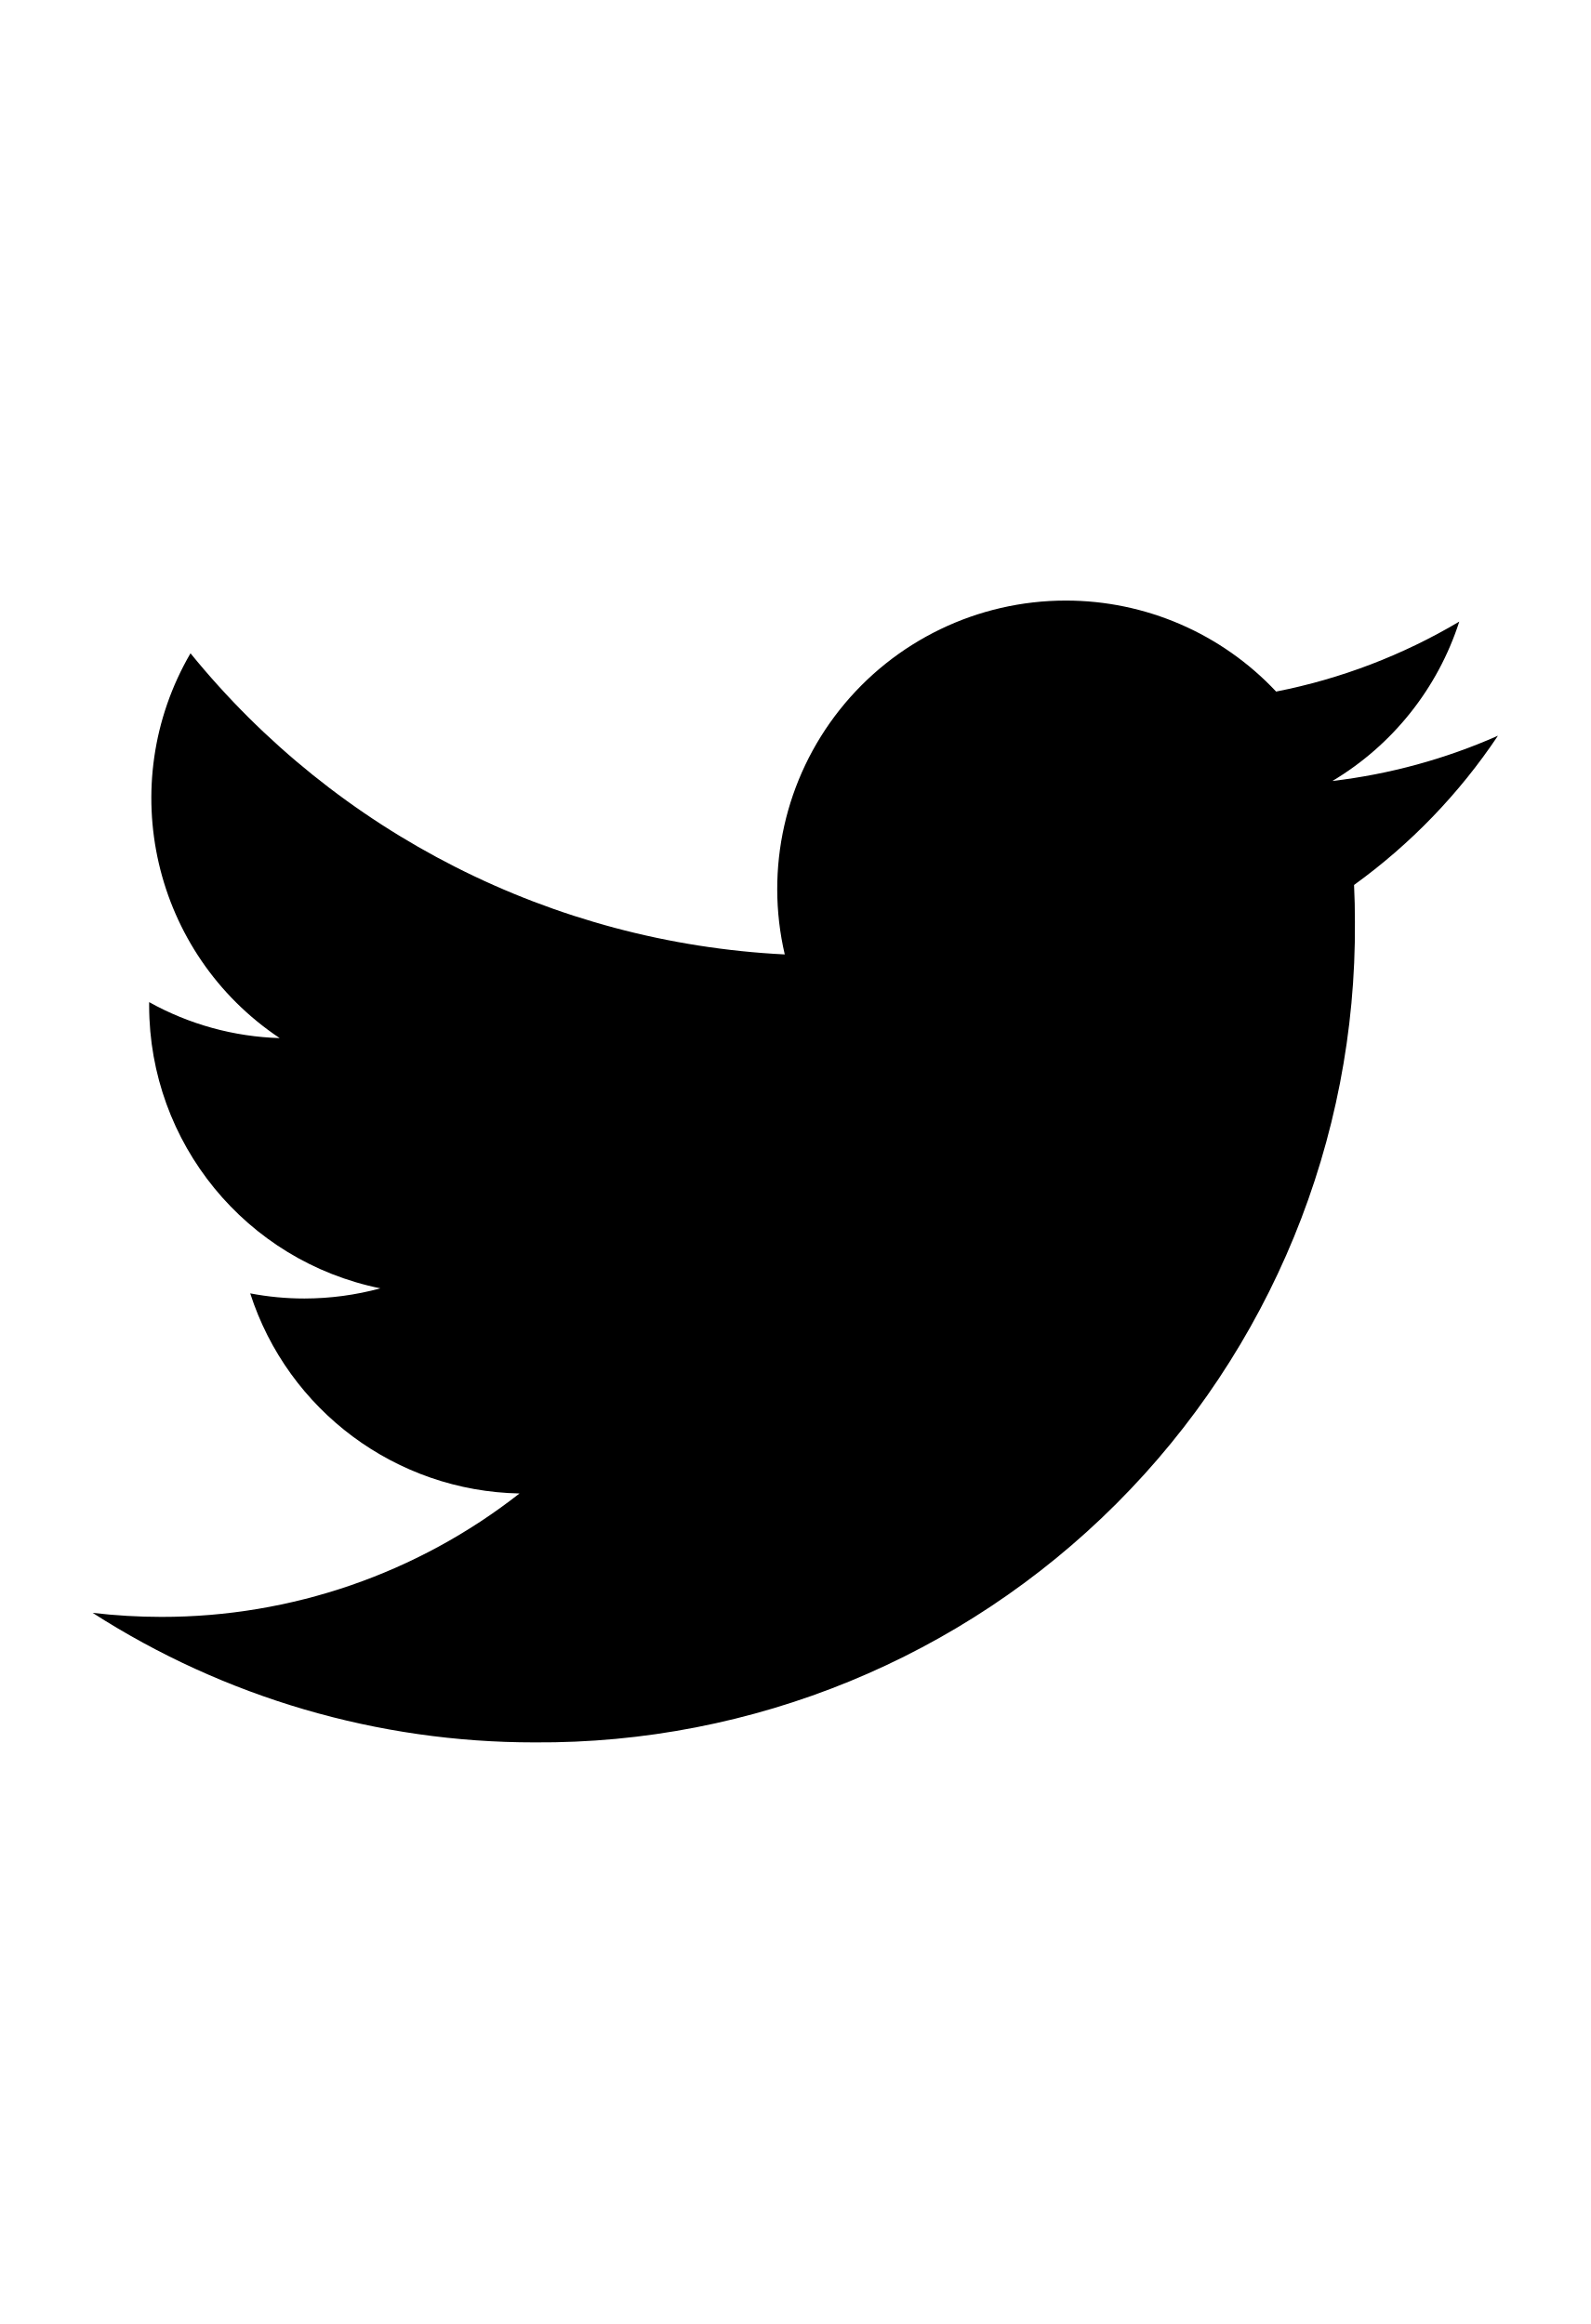
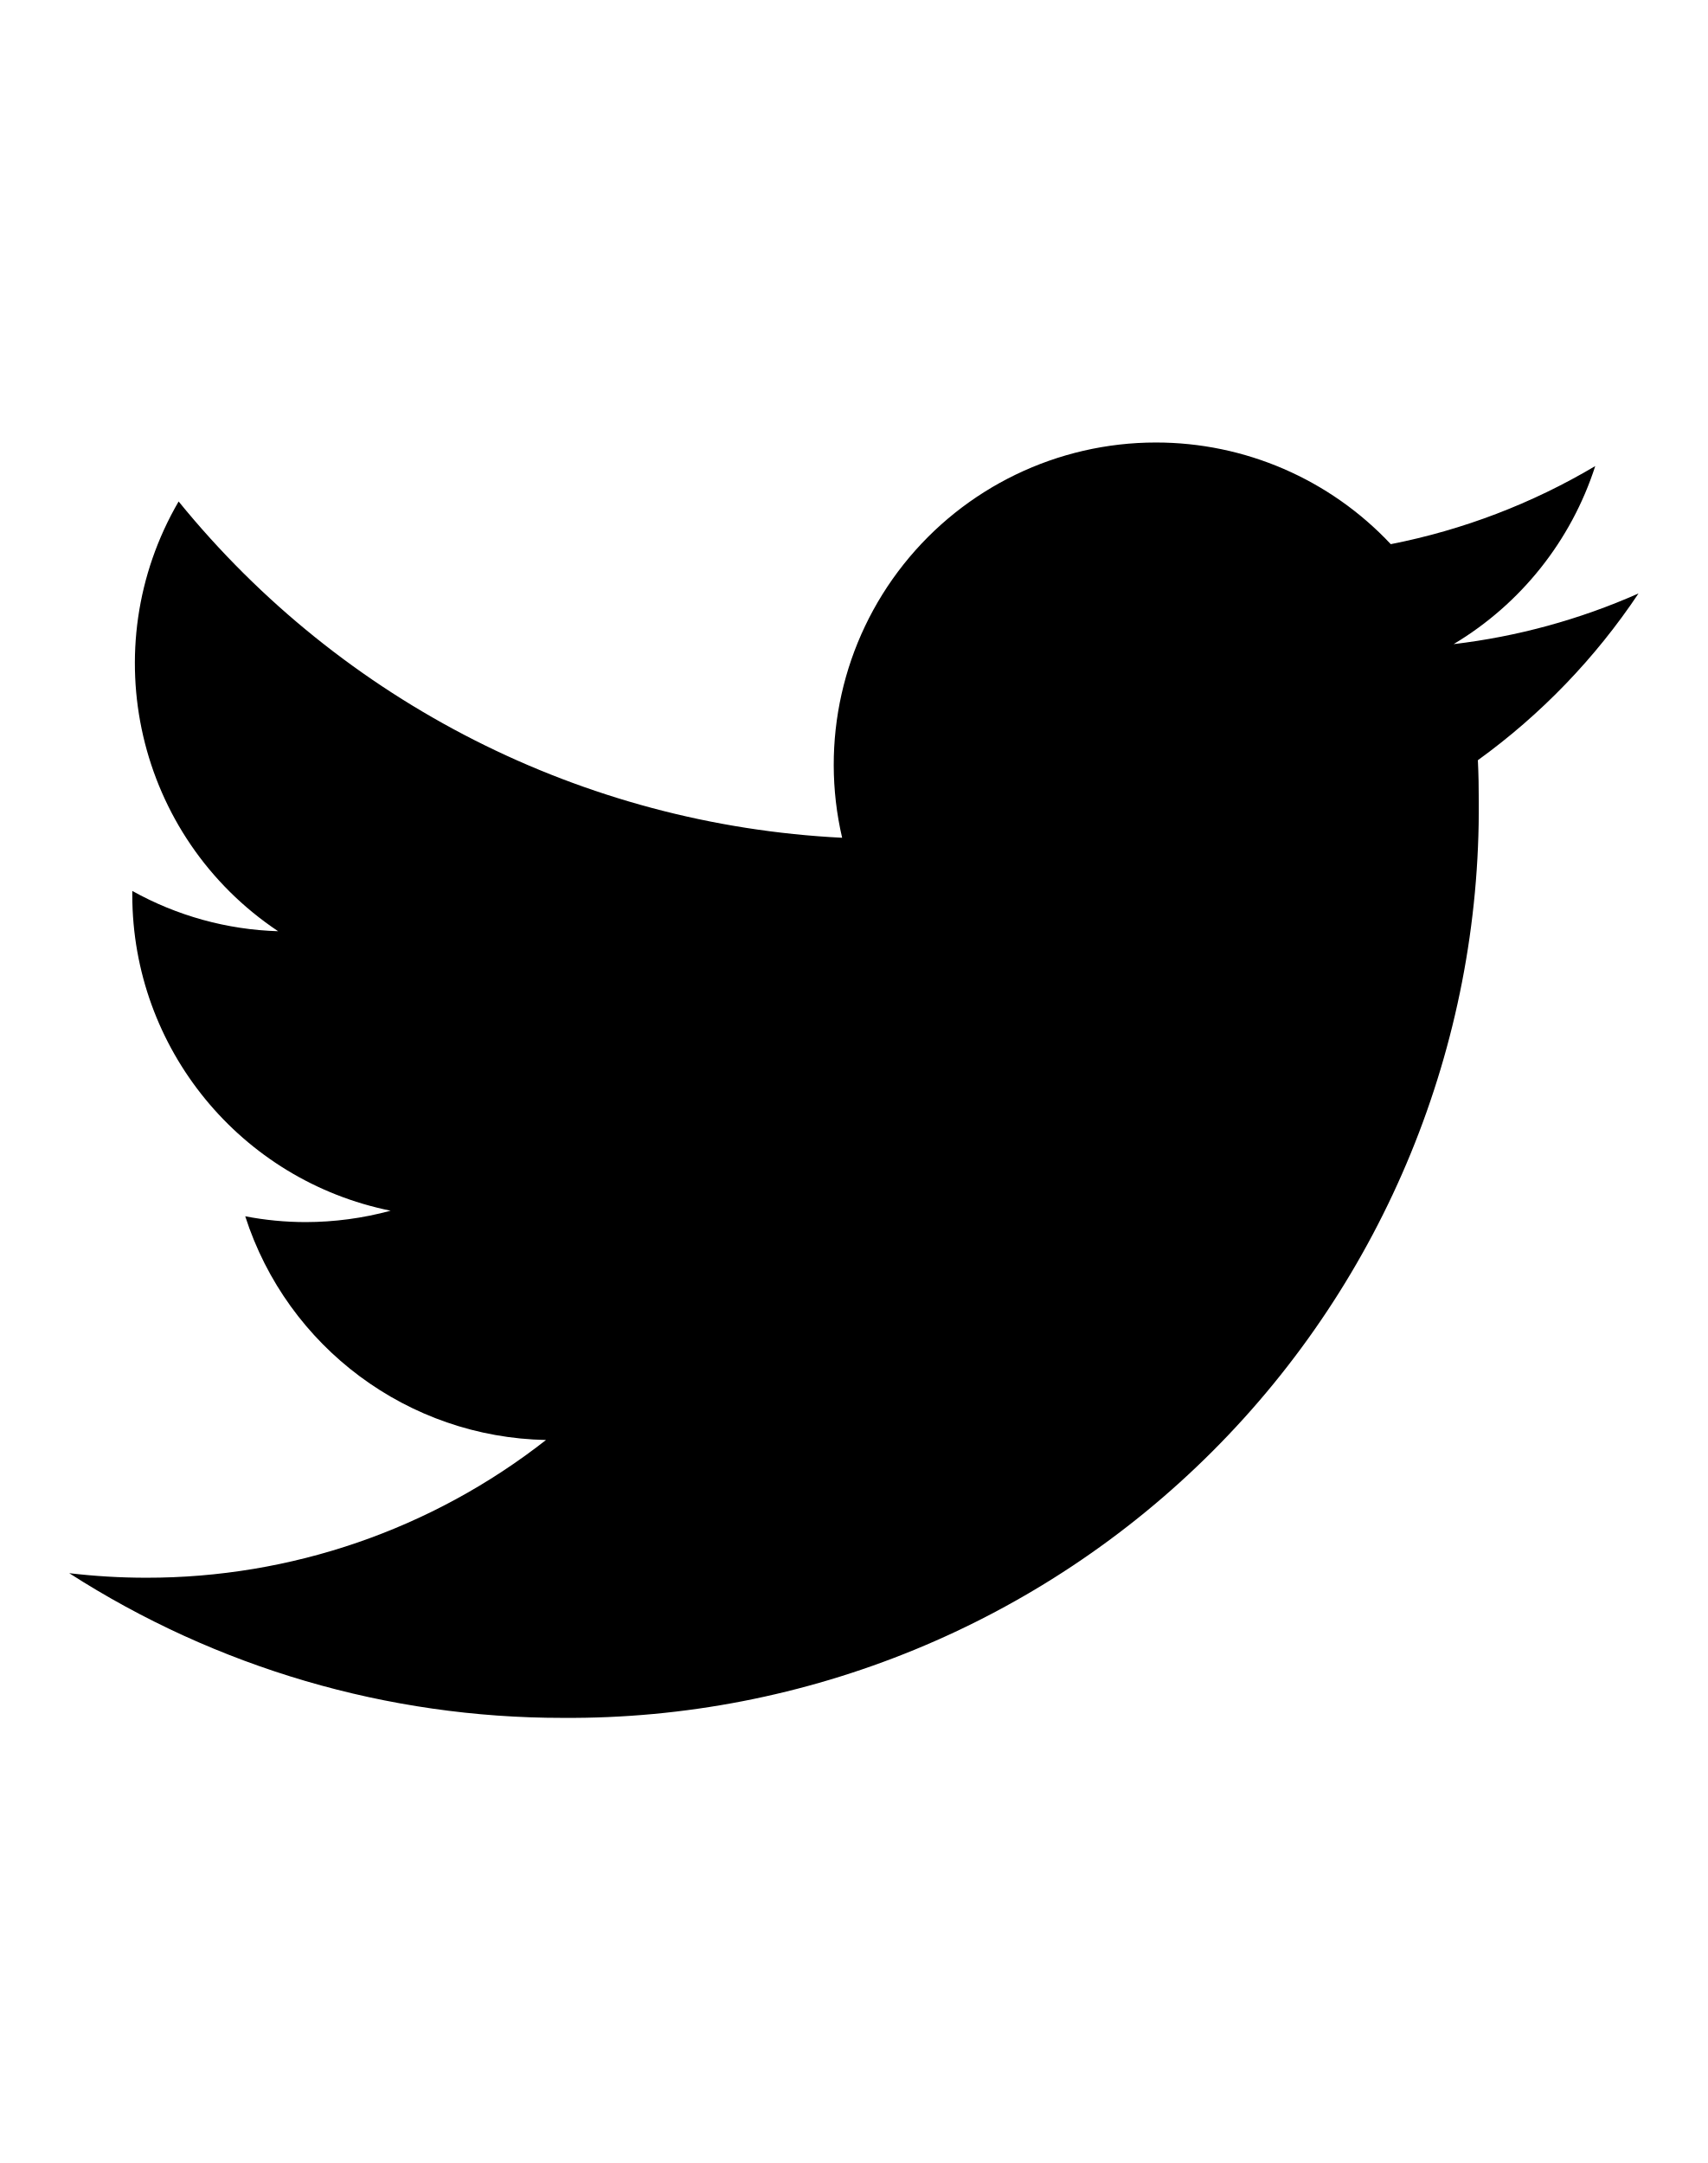
- <svg xmlns="http://www.w3.org/2000/svg" viewBox="0 0 13 19" class="cf-icon-svg">
-   <path d="M11.067 7.235c.005.101.007.202.007.304a6.66 6.66 0 0 1-6.705 6.706 6.675 6.675 0 0 1-3.612-1.059 4.838 4.838 0 0 0 .562.033 4.734 4.734 0 0 0 2.927-1.009 2.36 2.36 0 0 1-2.201-1.636 2.345 2.345 0 0 0 .443.042 2.387 2.387 0 0 0 .621-.083 2.36 2.36 0 0 1-1.89-2.31v-.03a2.337 2.337 0 0 0 1.067.294 2.357 2.357 0 0 1-.729-3.146 6.687 6.687 0 0 0 4.857 2.462A2.358 2.358 0 0 1 8.71 4.91a2.355 2.355 0 0 1 1.72.744 4.711 4.711 0 0 0 1.497-.572 2.362 2.362 0 0 1-1.037 1.303 4.702 4.702 0 0 0 1.353-.37 4.78 4.78 0 0 1-1.176 1.22z" />
+ <svg xmlns="http://www.w3.org/2000/svg" viewBox="0 0 15 19" class="cf-icon-svg">
+   <path d="M12.981 6.677c.006.122.008.243.008.366a7.991 7.991 0 0 1-8.046 8.047 8.01 8.01 0 0 1-4.335-1.271 5.805 5.805 0 0 0 .675.04 5.68 5.68 0 0 0 3.513-1.21 2.832 2.832 0 0 1-2.642-1.965 2.813 2.813 0 0 0 .531.051 2.865 2.865 0 0 0 .746-.1 2.831 2.831 0 0 1-2.269-2.772v-.037a2.805 2.805 0 0 0 1.281.354 2.828 2.828 0 0 1-.874-3.775 8.024 8.024 0 0 0 5.828 2.954 2.83 2.83 0 0 1 2.755-3.472 2.826 2.826 0 0 1 2.064.893 5.654 5.654 0 0 0 1.796-.686 2.835 2.835 0 0 1-1.244 1.564 5.642 5.642 0 0 0 1.624-.445 5.735 5.735 0 0 1-1.41 1.464z" />
</svg>
